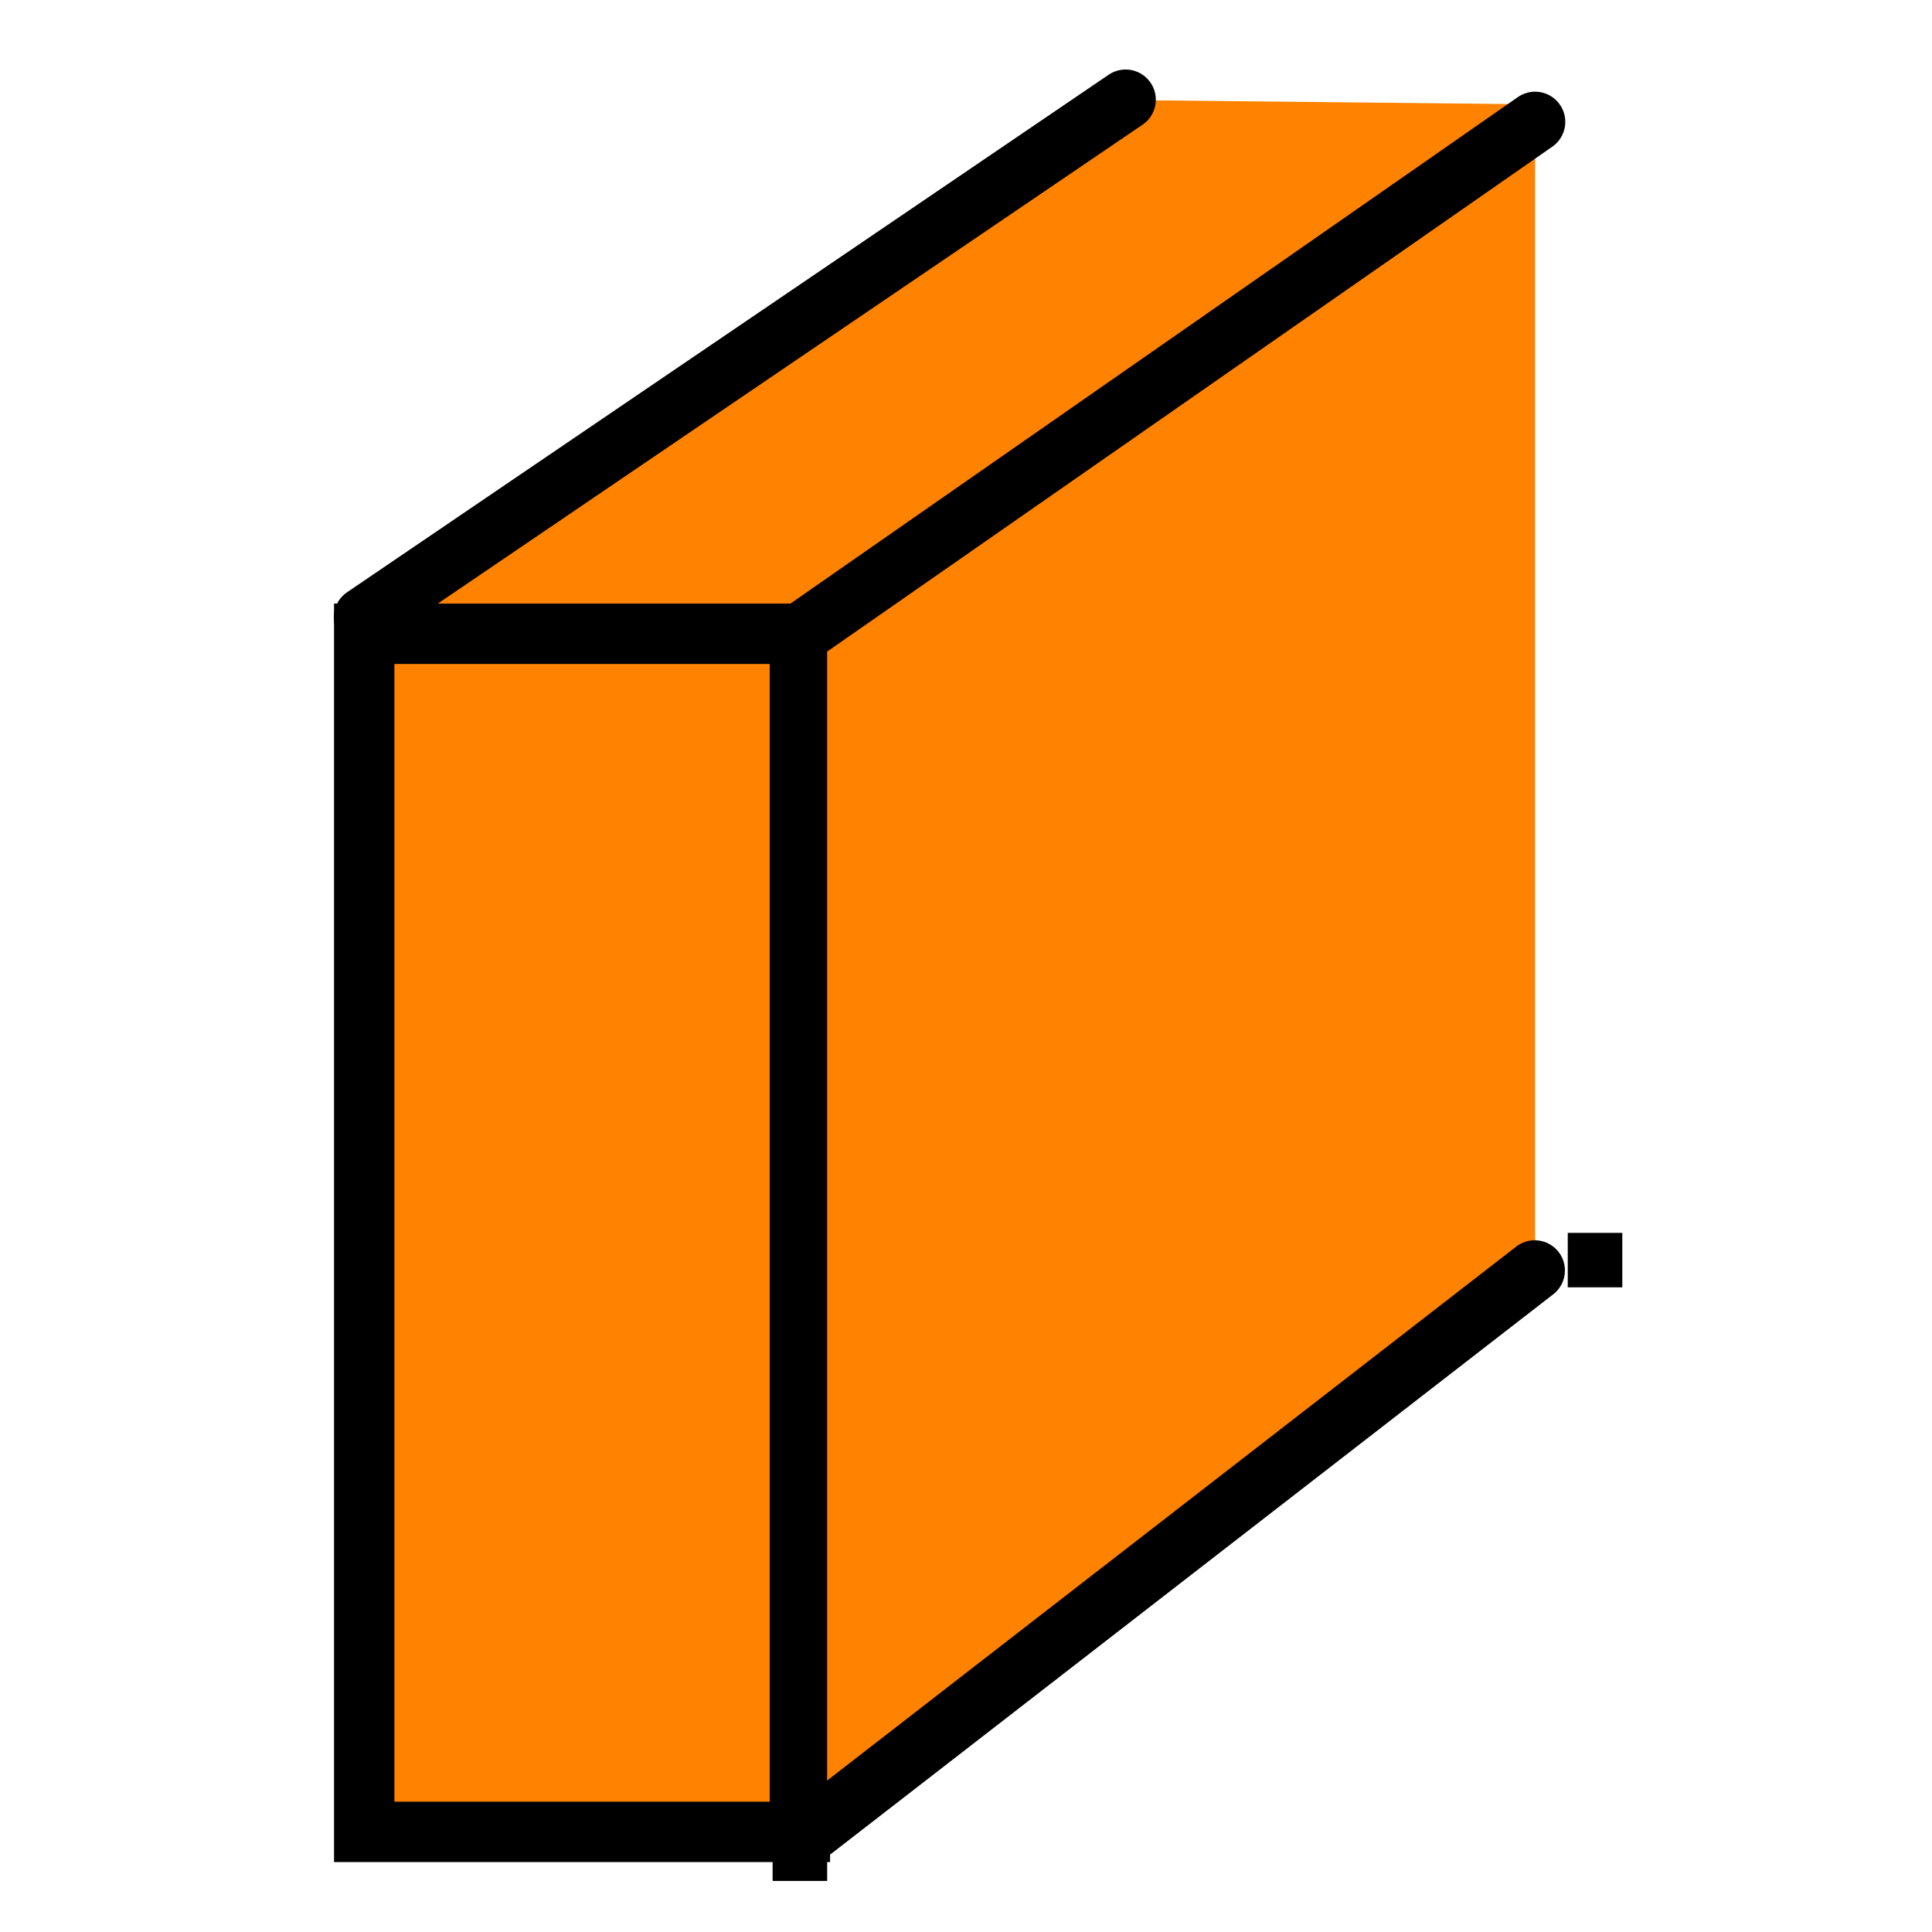
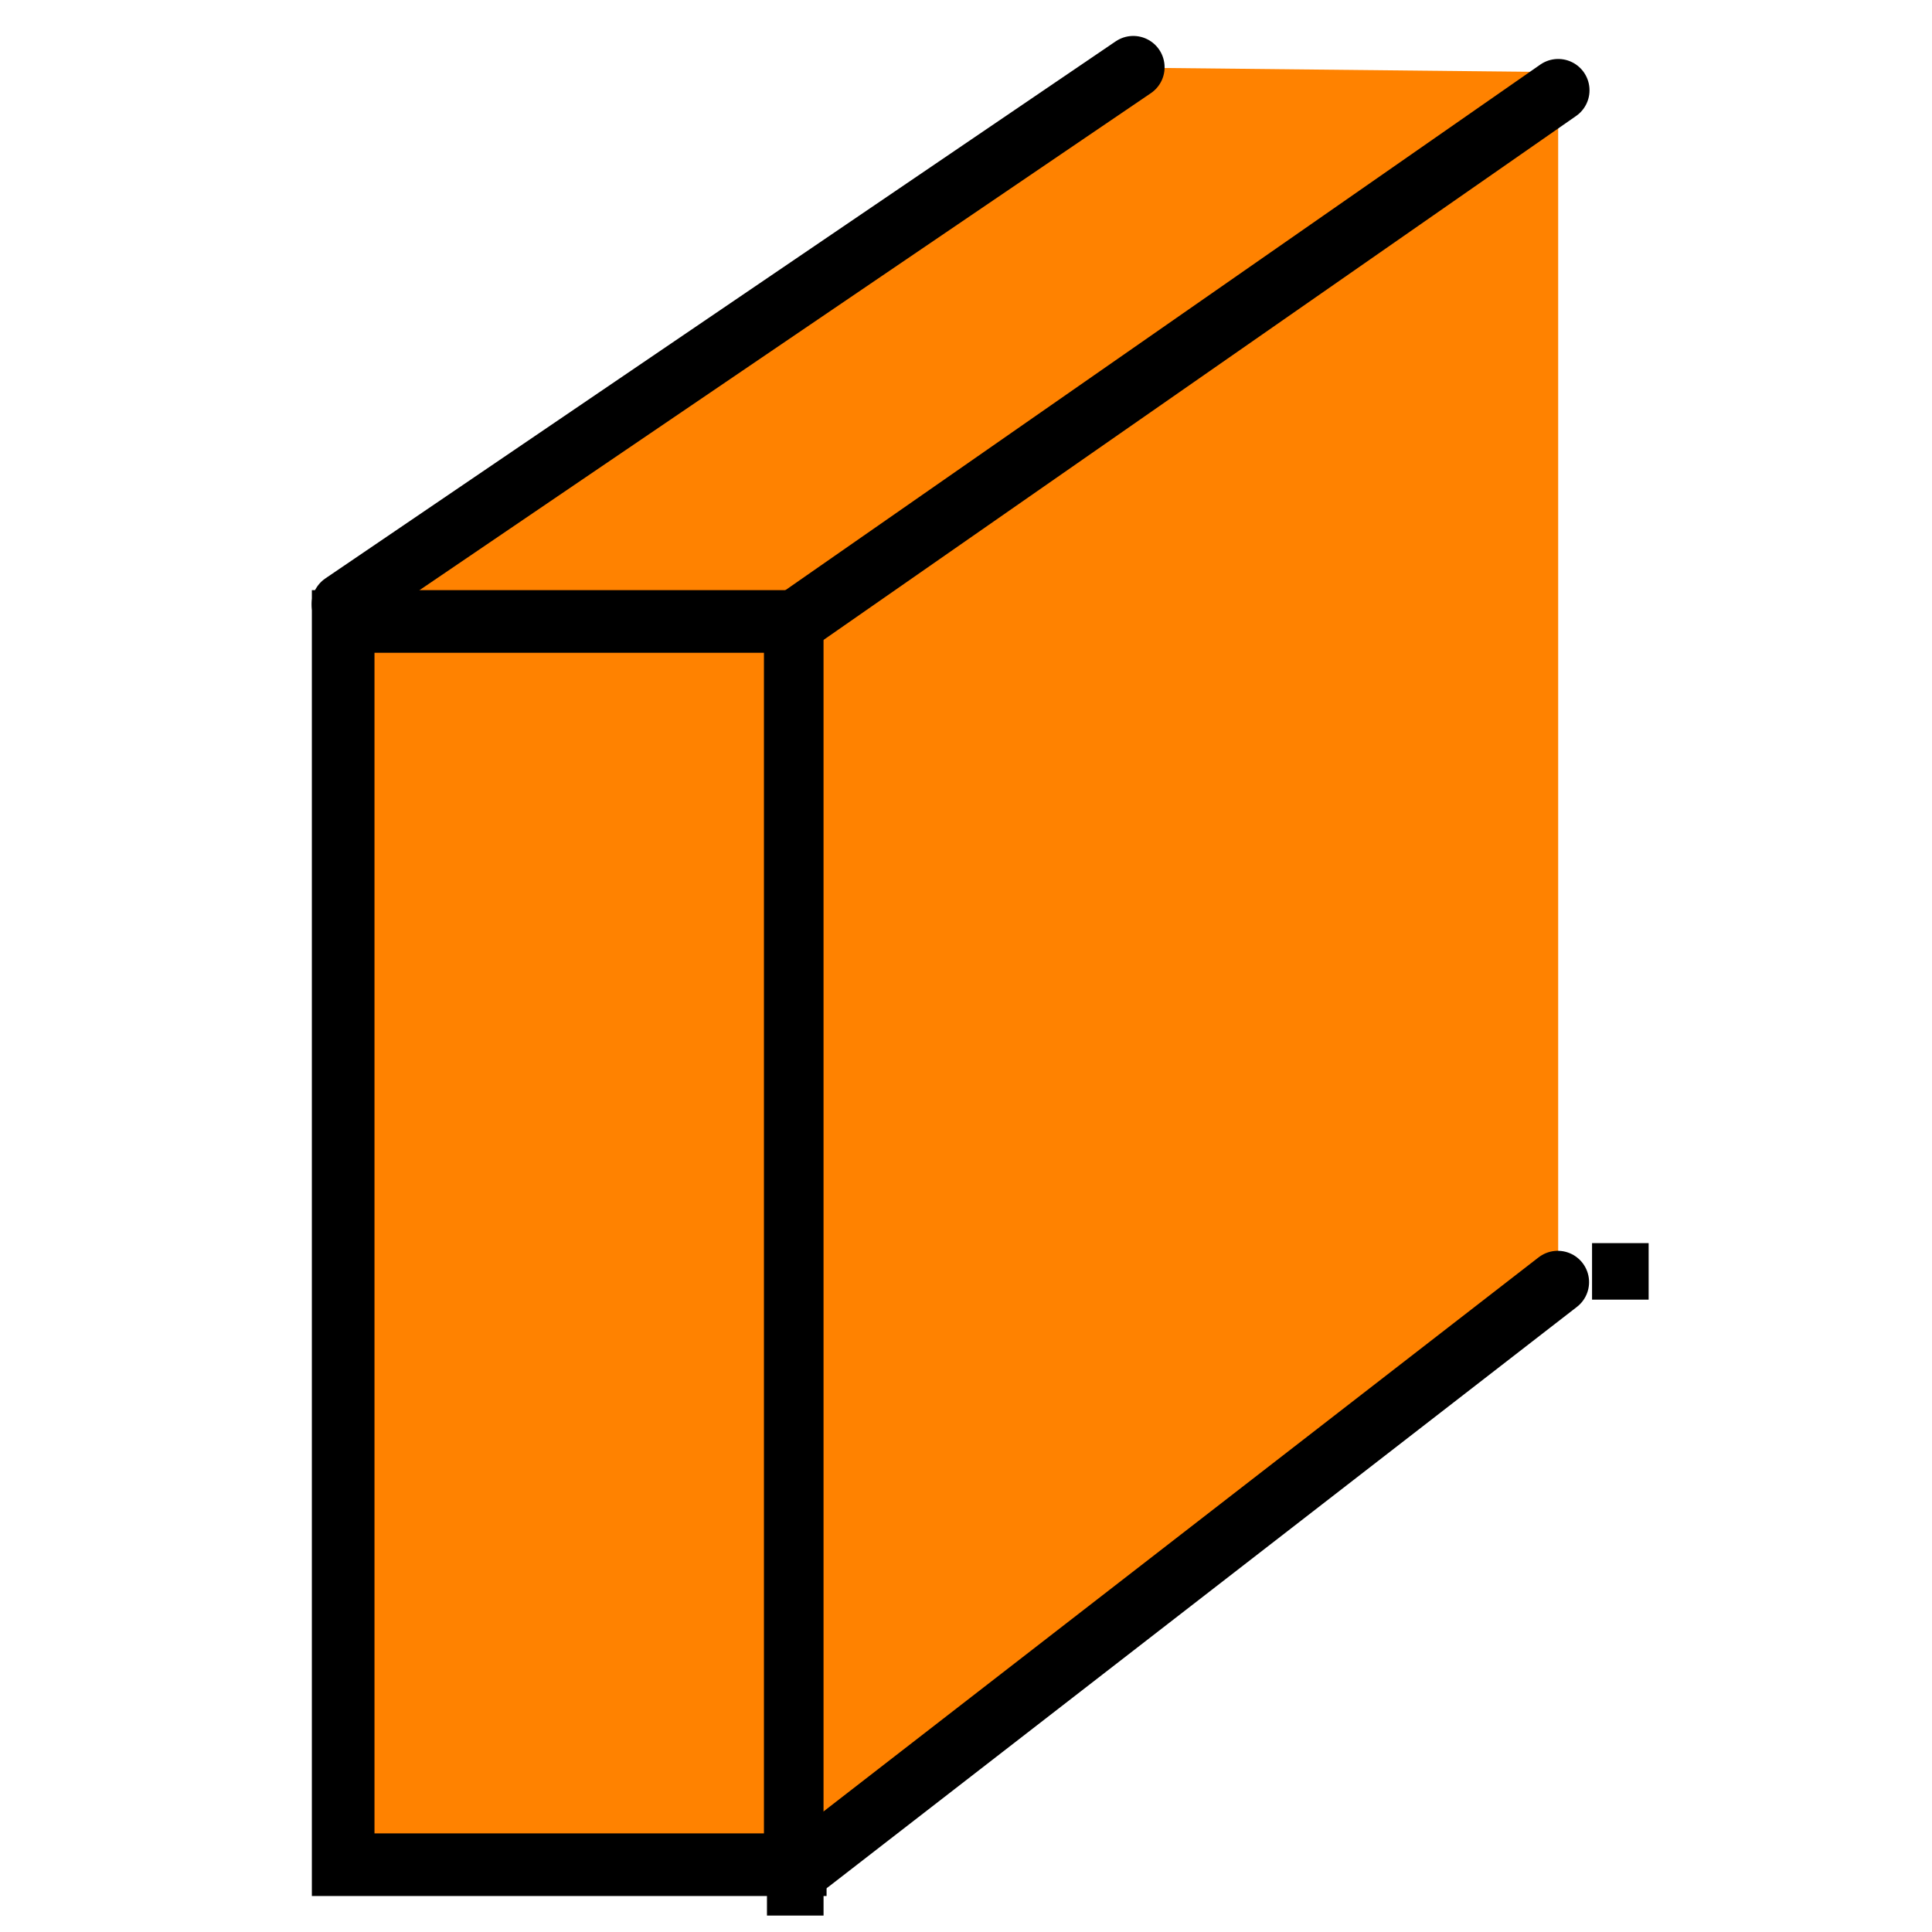
<svg xmlns="http://www.w3.org/2000/svg" version="1.1" id="Layer_1" x="0px" y="0px" viewBox="0 0 48 48" style="enable-background:new 0 0 48 48;" xml:space="preserve">
  <defs id="defs21" />
  <style type="text/css" id="style2">
	.st0{fill:#FF8200;stroke:#000000;stroke-miterlimit:10;}
	.st1{fill:#FF8200;}
	.st2{fill:none;stroke:#000000;stroke-miterlimit:10;}
	.st3{fill:none;stroke:#000000;stroke-linecap:square;stroke-linejoin:round;stroke-miterlimit:10;}
</style>
-   <path style="fill:#ff8200;fill-opacity:1;stroke:none;stroke-width:1.353px;stroke-linecap:butt;stroke-linejoin:miter;stroke-opacity:1" d="M 9.049,15.746 27.956,2.486 38.202,2.593 19.873,15.746 H 9.049" id="path2655" />
-   <rect x="9.049" y="15.746" class="st0" width="10.824" height="29.767" id="rect4" style="stroke-width:1.5;stroke-miterlimit:10;stroke-dasharray:none" />
-   <polygon class="st1" points="37,29.4 24,39.5 24,17.8 37,8.1 " id="polygon6" transform="matrix(1.353057,0,0,1.353057,-11.92366,-7.93214)" />
-   <line class="st2" x1="19.873" y1="15.746" x2="38.139" y2="3.028" id="line8" style="stroke-width:1.5;stroke-linecap:round;stroke-linejoin:round;stroke-miterlimit:10;stroke-dasharray:none" />
-   <path class="st3" d="M 39.628,31.307" id="path10" style="stroke-width:1.353" />
-   <path class="st3" d="M 19.873,46.055" id="path12" style="stroke-width:1.353" />
-   <line class="st2" x1="9.044" y1="15.335" x2="27.966" y2="2.477" id="line14" style="stroke-width:1.5;stroke-linecap:round;stroke-miterlimit:10;stroke-dasharray:none" />
-   <path style="fill:none;stroke:#000000;stroke-width:1.5;stroke-linecap:round;stroke-linejoin:miter;stroke-opacity:1;stroke-miterlimit:4;stroke-dasharray:none" d="M 20.209,45.45 38.13,31.564" id="path848" />
+   <path style="fill:#ff8200;fill-opacity:1;stroke:none;stroke-width:1.404px;stroke-linecap:butt;stroke-linejoin:miter;stroke-opacity:1" d="M 8.526,15.44 28.146,1.681 38.777,1.792 19.758,15.44 H 8.526" id="path2655" />
+   <rect x="8.526" y="15.44" class="st0" width="11.232" height="30.888" id="rect4" style="stroke-width:1.556;stroke-miterlimit:10;stroke-dasharray:none" />
+   <polygon class="st1" points="37,29.4 24,39.5 24,17.8 37,8.1 " id="polygon6" transform="matrix(1.40401,0,0,1.40401,-13.23586,-9.129713)" />
+   <line class="st2" x1="19.758" y1="15.44" x2="38.713" y2="2.243" id="line8" style="stroke-width:1.556;stroke-linecap:round;stroke-linejoin:round;stroke-miterlimit:10;stroke-dasharray:none" />
+   <path class="st3" d="M 40.257,31.587" id="path10" style="stroke-width:1.404" />
+   <path class="st3" d="M 19.758,46.89" id="path12" style="stroke-width:1.404" />
+   <line class="st2" x1="8.521" y1="15.014" x2="28.156" y2="1.671" id="line14" style="stroke-width:1.556;stroke-linecap:round;stroke-miterlimit:10;stroke-dasharray:none" />
+   <path style="fill:none;stroke:#000000;stroke-width:1.556;stroke-linecap:round;stroke-linejoin:miter;stroke-miterlimit:4;stroke-dasharray:none;stroke-opacity:1" d="M 20.107,46.263 38.702,31.854" id="path848" />
</svg>
